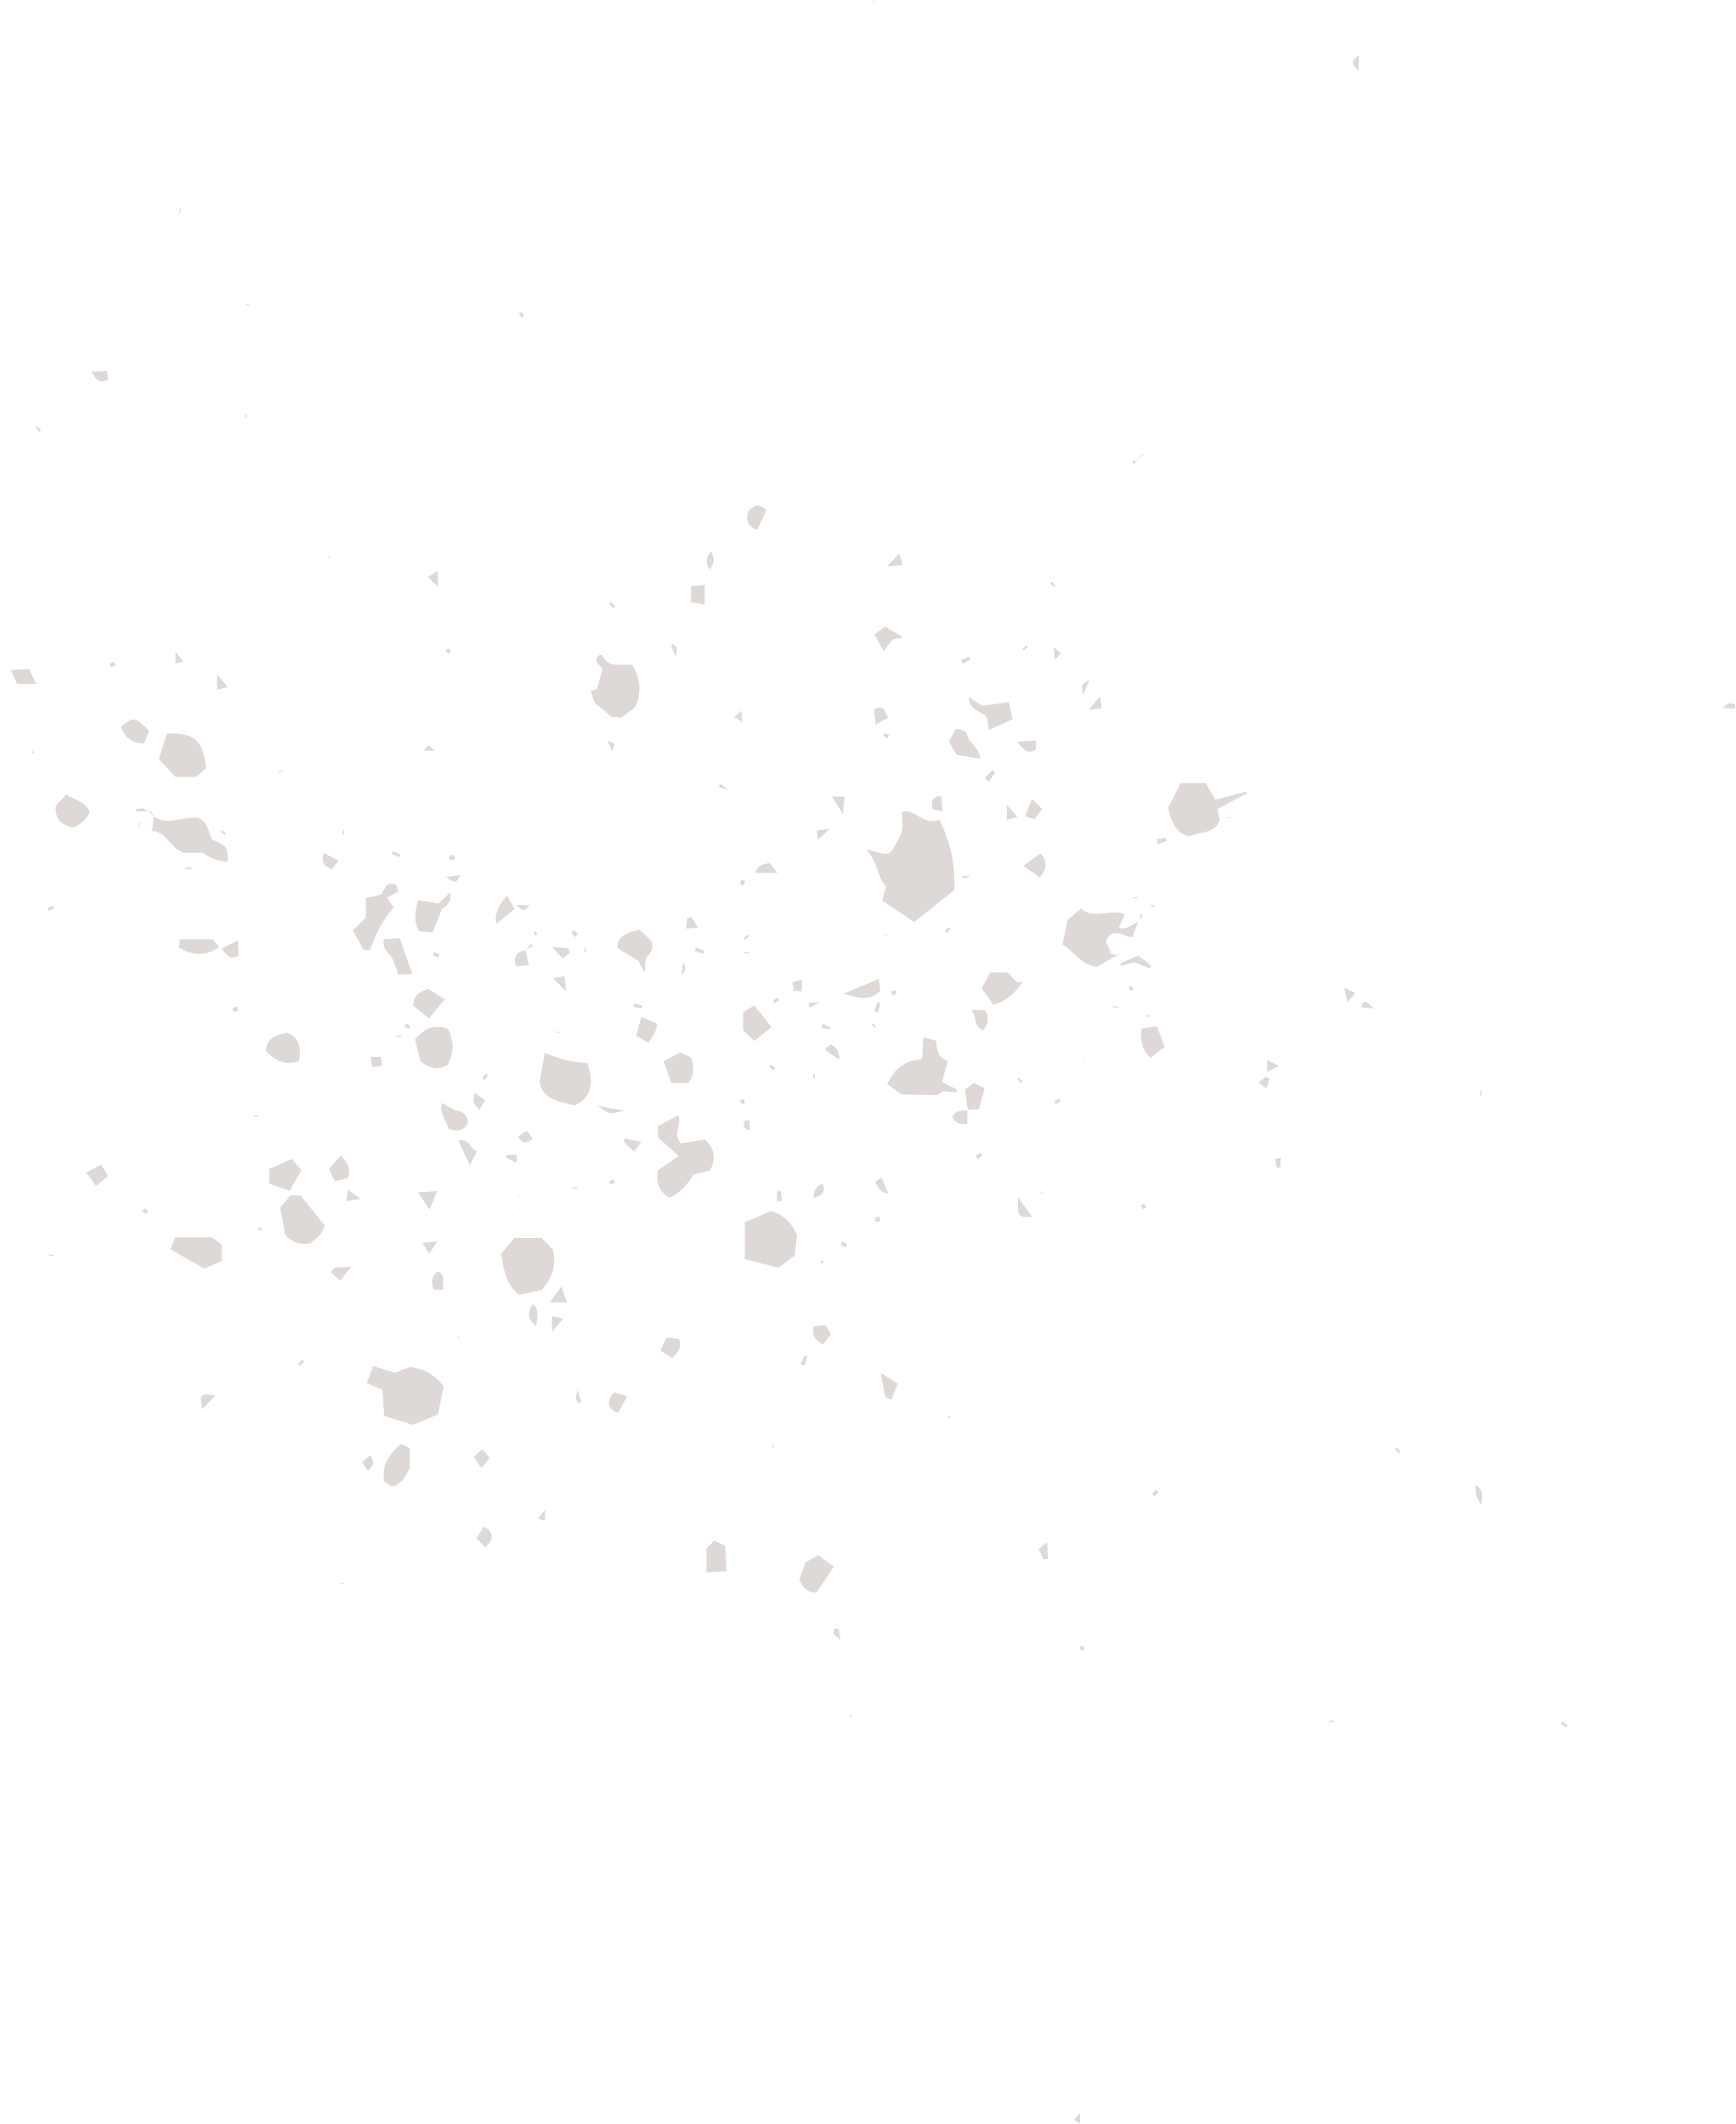
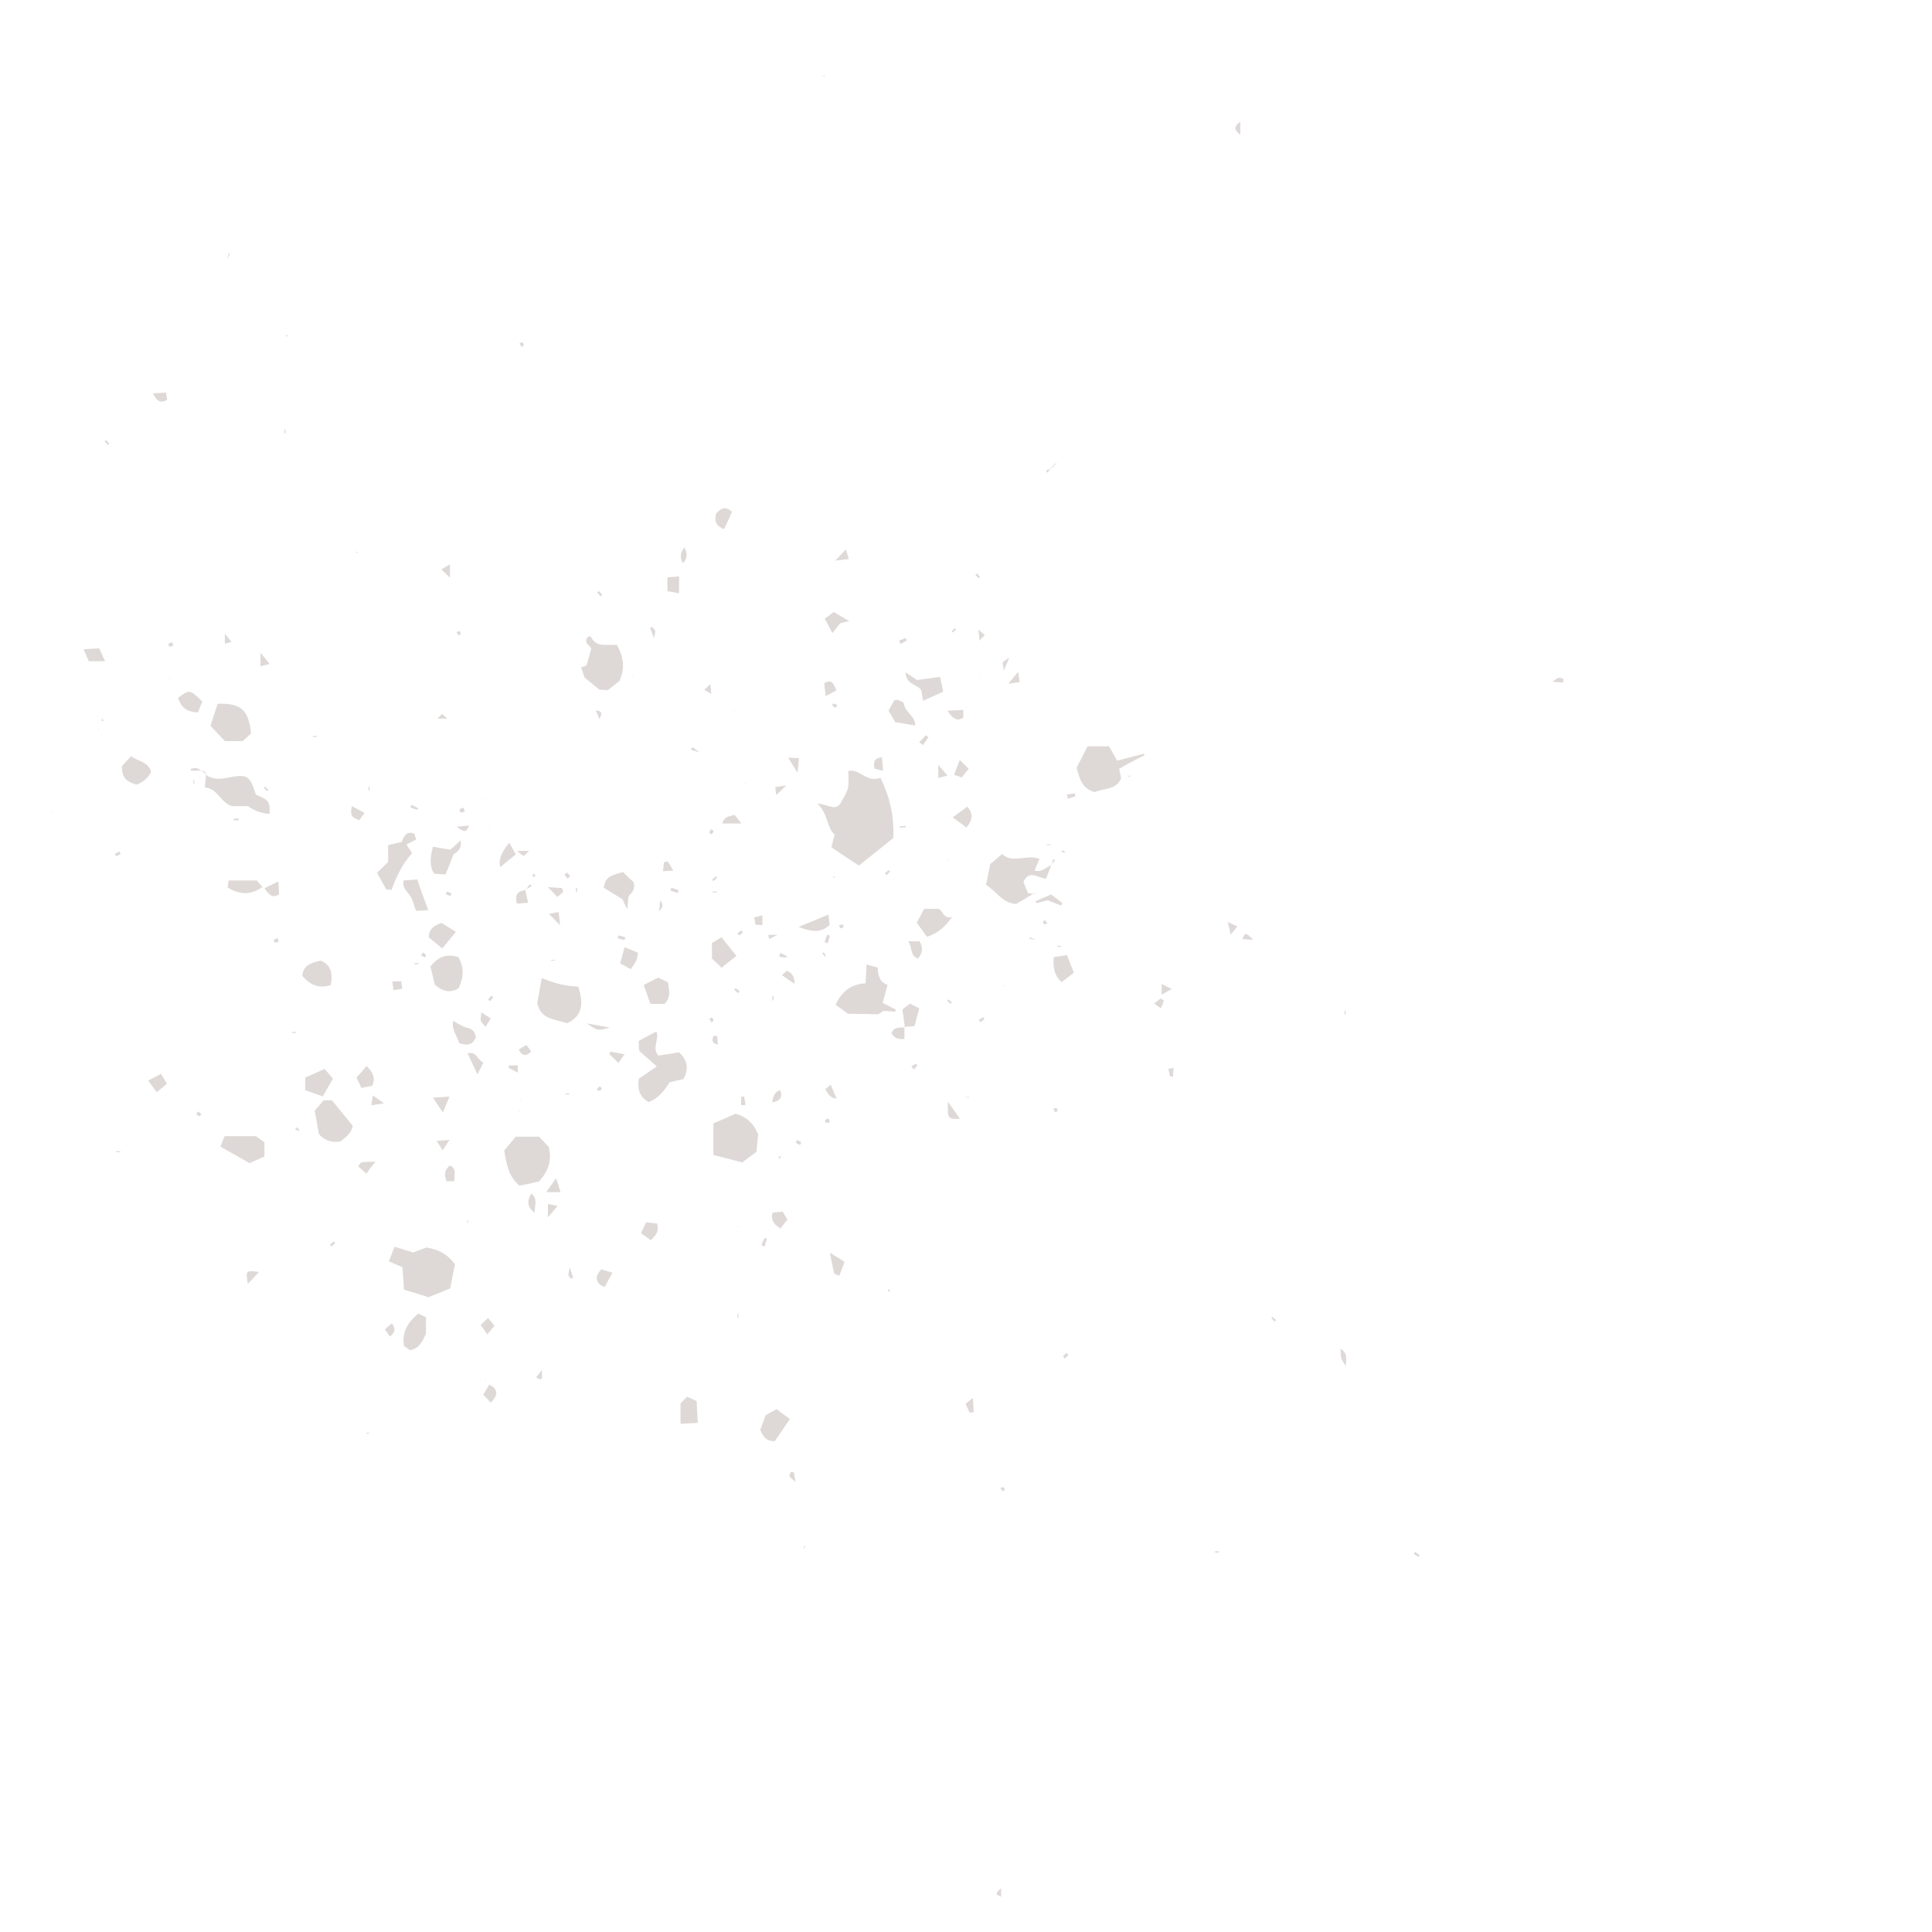
- <svg xmlns="http://www.w3.org/2000/svg" version="1.1" id="Layer_1" x="0px" y="0px" viewBox="0 0 602 737" style="enable-background:new 0 0 602 737;" xml:space="preserve">
+ <svg xmlns="http://www.w3.org/2000/svg" version="1.1" id="Layer_1" x="0px" y="0px" viewBox="-30 -30 781 781" style="enable-background:new 0 0 602 737;" xml:space="preserve">
  <style type="text/css">
	.st0{opacity:0.2;fill:#584136;enable-background:new    ;}
</style>
  <path class="st0" d="M306.1,312.5c0.4-1.5,0.8-3.3,1.3-5.1c-3.4-3.1-2.5-8.3-7-12.6c4.5,0.4,7.6,3.4,9.6-0.5c1-1.9,2.3-3.7,2.8-5.8  c0.5-2,0.1-4.2,0.1-6.8c4.4-1.3,7.6,5,13,2.7c3.8,7.7,5.6,15.4,5.2,24.4c-4.6,3.7-9.4,7.5-13.9,11.1  C313.6,317.6,310.1,315.2,306.1,312.5L306.1,312.5z M132.7,482.3c-1.8-0.8-3.4-1.5-5.5-2.4c0.8-2,1.4-3.6,2.3-5.9  c2.4,0.7,4.5,1.4,7.5,2.3c1.3-0.5,3.4-1.3,5.4-2c4.5,0.7,8.2,2.4,11.5,6.7c-0.5,2.7-1.2,5.8-1.9,9.8c-2.8,1.2-5.7,2.4-8.8,3.6  c-3.2-1-6.5-2.1-9.9-3.1C133.1,488.1,132.9,485.2,132.7,482.3L132.7,482.3z M388.1,331.1c-2.3,1.4-4.6,2.7-7.3,4.3  c-5.5-0.2-8.2-5.3-12.2-7.7c0.7-3.3,1.2-5.9,1.7-8.4c1.6-1.3,3.2-2.7,4.8-4.1c4,4.1,10.1,0,15.1,2c-0.6,1.5-1.3,3-2,4.7  c3,0.9,4.8-1.4,7-2.3l-0.2-0.1c-0.7,1.9-1.4,3.8-2.1,5.7c-3.4-0.2-6.7-3.9-9.2,1.3c0.6,1.4,1.3,3.1,1.9,4.6c1.1,0.1,1.8,0.2,2.4,0.2  L388.1,331.1L388.1,331.1z M236.2,396.7c2.6-0.4,5.5-0.8,8.3-1.3c3.5,3.2,4,6.6,1.8,10.8c-1.7,0.4-3.5,0.8-5.6,1.3  c-2.1,3.2-4.4,6.5-8.5,8c-3.6-2-4.6-5.1-4-9.4c2.2-1.5,4.5-3.1,7.3-5c-2.5-2.2-4.7-4.2-7.1-6.3c-0.1-1.4-0.2-2.8-0.2-4  c2.4-1.3,4.5-2.5,7.1-3.8C236.8,390.1,233.2,393.6,236.2,396.7L236.2,396.7z M187.9,429.5c1.4,1.4,2.8,3,3.9,4.1  c1.4,5.5-0.1,9.7-3.9,14c-2.1,0.5-5.2,1.2-7.9,1.7c-4.7-4-5.2-9-6.2-14.2c1.6-1.9,3.1-3.7,4.7-5.6H187.9L187.9,429.5z M270.1,439.9  c-4-1-8-2.1-11.7-3v-12.8c3.3-1.4,6.4-2.7,9-3.9c4.7,1.4,7.2,4,9.1,8.3c-0.2,1.5-0.4,4-0.7,7.1C274.5,436.5,272.5,438.1,270.1,439.9  L270.1,439.9z M423.2,284.7c-2.2,4.9-7.1,3.8-10.5,5.5c-5.2-1.2-6.2-5.2-7.5-9.8c1.4-2.7,2.9-5.6,4.4-8.7h8.7  c1.1,1.9,2.2,3.7,3.3,5.8c3.7-1,7.3-1.9,10.8-2.8c0.1,0.2,0.2,0.4,0.3,0.6c-1.6,0.8-3.3,1.6-4.9,2.5c-1.7,0.9-3.3,1.8-5.4,3  C422.7,282.1,423,283.4,423.2,284.7L423.2,284.7z M312.8,379.8c-0.9-0.7-3-2.2-5-3.6c2.4-5.4,6.3-8.4,12.1-8.7  c0.2-2.8,0.3-5.2,0.4-7.6c1.6,0.4,2.8,0.8,4.5,1.2c0.1,3,0.7,6,4,7c-0.6,2.4-1.3,4.8-2,7.3c2.2,1.1,3.7,1.9,5.3,2.7  c-0.1,0.3-0.2,0.6-0.2,0.9c-1.4-0.1-2.8-0.3-4.7-0.4c-0.7,0.5-1.9,1.3-2.2,1.4L312.8,379.8L312.8,379.8z M206.3,243.9  c-0.4-1.3-0.9-2.7-1.4-4.1c0.4-0.1,1.3-0.5,2.2-0.8c0.6-2,1.2-4,1.9-6.7c-0.1-1.3-3.6-2.3-1.3-4.9c0.4,0,1-0.2,1.1-0.1  c1.2,2.5,3.2,3.5,5.7,3.4c1.6,0,3.3,0,4.9,0c2.6,4.7,3.4,9.2,1,14.6c-1.3,1-2.9,2.3-4.7,3.7c-1.3-0.1-2.7-0.2-3.4-0.2  C210,246.9,208.1,245.3,206.3,243.9L206.3,243.9z M199.3,383.6c-5.2-1.6-10.9-1.6-12.1-8.2c0.6-3.4,1.2-6.5,1.8-10  c2.9,1,5.2,2,7.6,2.5c2.5,0.6,5,0.7,7.2,1C205.7,375.2,206,380.4,199.3,383.6L199.3,383.6z M53.2,283.2c2.7,2,5.7,1.8,8.7,1.2  c8-1.6,9.1-1,11.5,6.8c5.5,2.4,5.7,2.7,5.6,7.8c-2.9-0.1-5.9-1.1-8.8-3.1h-6.4c-4.8-1.5-6-7.5-11-7.5c0.2-1.8,0.3-3.6,0.5-5.4  L53.2,283.2z M58,254.5c9.4-0.3,12.5,2.4,13.5,12c-0.9,0.8-2.3,2.1-3.4,3.1h-7.2c-1.8-2-3.8-4-5.8-6.2C56,260.4,57,257.5,58,254.5z   M100.8,414.8h3.4c2.9,3.6,5.6,6.9,8.4,10.3c-0.5,3.1-2.9,4.6-4.9,6.3c-4.1,0.8-7.1-0.9-8.8-3c-0.6-3.6-1.1-6.2-1.7-9.4  C98,418.1,99.3,416.6,100.8,414.8L100.8,414.8z M126.1,329.5c-1.2-2.2-2.4-4.3-3.7-6.7c1.8-1.7,3.1-3,4.5-4.4v-6.8  c2.1-0.5,3.7-0.8,5.4-1.2c1-1.9,1.5-4.7,5.2-3.4c0.2,0.6,0.4,1.4,0.7,2.4c-1.4,0.7-2.5,1.3-3.9,2c0.7,1.1,1.4,2.1,2.3,3.5  c-3.8,4.1-6.3,9.3-8.3,14.8C127.6,329.7,126.9,329.6,126.1,329.5L126.1,329.5z M155.3,356.9c2.5,4.3,2.1,8.5,0,12.7  c-3.2,1.8-6.1,1.4-9.5-1.5c-0.5-2-1.2-4.9-1.8-7.4C147.3,356.5,150.8,355.5,155.3,356.9L155.3,356.9z M73.5,429.3  c0.9,0.7,2,1.5,3.4,2.5v5.7c-2.3,1-4.4,2-6,2.7c-4.1-2.3-7.7-4.4-11.8-6.7c0.5-1.3,1.1-2.7,1.7-4.2H73.5z M344.7,348.7  c-1.3-1.8-2.5-3.5-4.1-5.7c0.8-1.5,1.9-3.5,3-5.6h5.6c1.8,0.2,2.3,4.6,5.7,3.2C352.1,344.8,348.7,347.5,344.7,348.7z M135.7,515.8  c-0.6-0.4-1.4-1-2.4-1.7c-0.9-5.6,1.5-9.5,5.8-13.1c1,0.5,2,0.9,3.1,1.5v6.7C140.8,512,139.6,515.2,135.7,515.8z M19.3,279.7  c1.1-1.2,2.3-2.5,3.7-4c2.9,2.1,6.9,2.2,8.1,6.3c-1.1,2.3-3.1,4.1-5.8,5.2C22.2,286.3,19.1,285.2,19.3,279.7z M221.6,333.5  c-2.5-1.6-5.1-3.1-7.5-4.6c0.4-5.1,4.3-5.2,7.7-6.4c1.5,1.4,2.9,2.8,4.4,4.2c0.4,2.1,0,3.6-1.7,5.1c-0.8,0.8-0.5,2.9-0.9,5.8  C222.5,335.5,222,334.5,221.6,333.5z M103.7,368.2c-5.2,1.7-8.6-0.4-11.5-3.7c0.4-4.7,4.1-5.3,7.4-6.2  C103.8,360,104.6,363.4,103.7,368.2z M289.3,543.6c-2.4,3.6-4.3,6.5-6.1,9c-3.6,0-4.7-2-5.9-4.5c0.7-1.9,1.4-3.9,2.2-6  c1.4-0.8,2.8-1.5,4.5-2.5C285.5,540.9,286.9,541.9,289.3,543.6L289.3,543.6z M145,312.3c2.5,0.4,4.5,0.8,7.1,1.2  c1.1-1,2.5-2.3,4.1-3.8c0.6,3.4-1.3,4.7-2.9,5.7c-1.1,2.9-2.1,5.5-3.2,8.1c-1.9-0.1-3.3-0.2-4.6-0.3  C143.5,319.9,143.9,316.7,145,312.3L145,312.3z M232.9,375.7c-1-2.8-1.8-5-2.7-7.5c1.8-0.9,3.8-2,5.9-3c1.4,0.7,2.7,1.3,3.9,1.9  c0.4,3,1.5,5.8-1.4,8.7h-5.7V375.7z M336.1,241.8c2.2,1.5,3.5,2.3,4.6,3.1c3.1-0.4,6-0.8,9.3-1.3c0.5,2.4,0.9,4.1,1.3,6  c-2.9,1.3-5.4,2.5-8.2,3.7c-0.2-1.5-0.4-2.8-0.6-4C341.2,246.4,336.3,247.2,336.1,241.8L336.1,241.8z M101.2,402.1  c1.4,1.6,2.2,2.5,3.4,3.9c-1.3,2.3-2.7,4.7-4.1,7.2c-2.8-1-5-1.7-7.1-2.5v-5.1C95.9,404.5,98.4,403.4,101.2,402.1L101.2,402.1z   M261.7,361.2c-1.4-1.3-2.5-2.4-3.9-3.7v-6.3c1.2-0.7,2.3-1.4,3.9-2.3c1.9,2.4,3.8,4.7,6,7.5C265.3,358.3,263.4,359.8,261.7,361.2  L261.7,361.2z M143.1,337.9c-2.4,0.2-3.6,0.2-4.9,0.3c-0.9-2.2-1.3-4.6-2.6-6.4c-1.3-1.7-3.1-3-2.4-5.9c1.6-0.1,3.4-0.2,5.5-0.4  C140,329.6,141.4,333.2,143.1,337.9z M396,356.9c1.8-0.3,3.4-0.5,5.3-0.8c0.9,2.3,1.8,4.5,2.8,7.1c-1.7,1.3-3.4,2.6-4.9,3.8  C396.5,364.8,395.5,361.4,396,356.9z M340,263.3c-2.7-0.5-5.2-0.9-8.1-1.4c-0.8-1.3-1.7-2.9-2.7-4.6c0.8-1.5,1.6-2.9,2.3-4.2  c0.8-0.1,1.3-0.3,1.6-0.1c0.8,0.4,2.3,0.9,2.3,1.5C335.8,257.9,340,259.3,340,263.3z M148.8,353.4c-2.3-1.9-3.9-3.2-5.5-4.5  c0.2-3.6,2.3-4.8,5.2-5.8c1.6,1,3.4,2.1,5.8,3.6C152.5,348.9,150.9,350.8,148.8,353.4L148.8,353.4z M76.1,328.6  c-5.4,3.7-9.7,2.7-14.1,0.2c0.2-1.2,0.3-1.8,0.4-2.9h11.4C74.2,326.4,75,327.3,76.1,328.6L76.1,328.6z M252.1,545.2  c-2.6,0.1-4.5,0.2-7,0.4v-8.3c0.6-0.6,1.6-1.6,2.7-2.7c1.4,0.7,2.4,1.1,3.8,1.8C251.7,539,251.9,541.8,252.1,545.2L252.1,545.2z   M42,252.1c4.6-3.5,4.8-3.4,9.8,1.5c-0.6,1.3-1.2,2.9-1.8,4.4C45.8,257.8,43.3,256.3,42,252.1z M162.4,389.3  c-1.5,3.5-3.8,3.3-6.8,2.4c-0.7-2.9-3.2-5.4-2.4-9c2,1,3.6,2.3,5.4,2.7C160.8,385.8,161.9,386.8,162.4,389.3L162.4,389.3z   M305.4,343.9c-3.9,3.6-7.6,2.6-12.6,0.8c4.5-1.8,8-3.3,12.1-5C305.1,341.7,305.3,342.9,305.4,343.9z M335.8,385.3  c-0.3-2.3-0.6-4.5-1-7.2c0.9-0.7,2-1.6,3.1-2.4c1.1,0.6,2.1,1.1,3.7,1.9c-0.7,2.5-1.3,4.9-1.9,7.2c-1.7,0.1-2.9,0.2-4,0.3  L335.8,385.3L335.8,385.3z M118.2,400.9c2.5,2.6,3.7,4.7,2.3,8c-1.2,0.2-2.7,0.6-4.4,0.9c-0.7-1.5-1.3-2.7-2-4.2  C115.5,404.1,116.6,402.8,118.2,400.9z M228,355.2c-0.5,2-0.5,2.7-0.9,3.3c-0.5,1-1.2,2-2.1,3.3c-1.4-0.8-2.6-1.4-4.3-2.4  c0.5-1.9,1.1-3.8,1.8-6.5C224.7,353.8,226.2,354.4,228,355.2L228,355.2z M360.7,304.5c-1.6-1.2-3.3-2.4-5.6-4.1  c2.4-1.7,4.2-3,5.9-4.3C363.4,298.7,363.3,301.4,360.7,304.5z M178.5,315.4c-2.7,2.2-4.5,3.6-6.2,5.1c-0.9-2.6,0.2-5.9,3.6-9.8  C176.8,312.3,177.6,313.7,178.5,315.4L178.5,315.4z M12.5,237.3H5.9c-0.6-1.3-1.2-2.8-2.1-4.8c2.3-0.2,4.1-0.3,6.3-0.4  C10.8,233.6,11.4,235,12.5,237.3L12.5,237.3z M307,217.4c2.5,1.5,4.5,2.6,6.3,3.7c-1,0.2-2.4,0.5-3.6,0.8c-0.9,1.2-1.8,2.3-3.2,4  c-1.1-2.2-2.1-3.9-3.1-5.8C304.7,219.2,305.8,218.4,307,217.4L307,217.4z M231.2,464.1c1.9,0.2,3.2,0.4,4.4,0.5  c1,3.2-0.5,4.8-2.5,6.7c-1.4-1-2.6-1.8-4-2.8C229.8,467,230.4,465.8,231.2,464.1z M262.7,183.9c-3.9-1.6-3.8-3.8-3.2-6.3  c1.7-1.8,3.4-3.4,6.4-0.7C265,179.1,263.9,181.4,262.7,183.9z M244.5,203v6.8c-1.7-0.3-3.1-0.6-4.7-0.8v-5.6  C241,203.3,242.3,203.2,244.5,203L244.5,203z M213.1,483.1c1.3,0.4,2.6,0.8,4.5,1.4c-1.2,2.2-2.2,3.9-3.2,5.8  c-1.1-0.6-1.8-0.8-2.2-1.3C210.7,487.2,210.9,485.4,213.1,483.1L213.1,483.1z M29.9,406.8c2.3-1.2,3.6-1.9,5.2-2.7  c0.9,1.5,1.6,2.6,2.4,4c-1.4,1.2-2.6,2.2-4.2,3.4C32.2,410,31.4,408.8,29.9,406.8z M311.4,480.1c-0.9,2.5-1.5,4-2.1,5.6  c-0.9-0.4-2-0.6-2.1-1c-0.6-2.2-0.9-4.4-1.7-8.3C308.3,478.1,309.7,479,311.4,480.1L311.4,480.1z M282.3,460.2  c1.3-0.1,2.6-0.3,4.1-0.4c0.6,1,1.2,2,1.9,3.2c-0.9,1.1-1.7,2.2-2.8,3.6C283.3,465.1,281.4,463.8,282.3,460.2L282.3,460.2z   M337.1,350.5h4.6c1.6,2.6,1.2,4.8-0.6,7C337.6,356.2,339,353,337.1,350.5z M165.3,533.8c1-1.6,1.7-2.7,2.5-4.1  c0.8,0.6,1.5,0.8,1.9,1.3c1.8,2.2,0.7,3.9-1.3,6C167.4,535.9,166.4,534.9,165.3,533.8L165.3,533.8z M76.9,329.1c2-1,3.5-1.7,5.6-2.8  c0.2,2.3,0.2,3.7,0.3,5.2C80.5,333.1,79,332.2,76.9,329.1L76.9,329.1z M186.1,460.2c-2.9-2.1-3.3-4.6-1.3-7.7  C187.4,454.5,186.2,456.9,186.1,460.2z M335.6,385.1v4.9c-2.6,0.3-4.3-0.5-5.2-2.4c1.1-2.7,3.4-2.1,5.4-2.3L335.6,385.1L335.6,385.1  z M163,404.3c-1.5-3.2-2.7-5.8-4-8.5c3.7-1,4,2.8,6.4,3.7C164.6,401.2,164,402.4,163,404.3z M182.3,329.7c0.4,1.6,0.7,3.2,1.2,5.2  c-1.7,0.2-3.1,0.3-4.6,0.4c-0.9-3.9,0.6-5.2,3.7-5.5L182.3,329.7z M394.9,331.6c1.6,1.2,3.1,2.3,4.5,3.4c-0.2,0.3-0.3,0.7-0.4,1.1  c-1.7-0.7-3.4-1.3-5.5-2.2c-1.3,0.3-2.9,0.8-4.6,1.2c-0.1-0.3-0.2-0.6-0.2-0.8C390.5,333.5,392.4,332.6,394.9,331.6z M153.7,447.5  h-3.2c-0.9-2.4-1-4.5,1.4-6.4C154.8,442.5,153.5,445,153.7,447.5L153.7,447.5z M151.7,413.3c-1,2.4-1.6,3.9-2.7,6.4  c-1.6-2.4-2.5-3.7-4-6C147.5,413.6,149.1,413.5,151.7,413.3z M303.8,251.4c-0.3-2.3-0.4-3.8-0.6-5.2c3.4-2,3.8,0.6,4.9,2.9  C306.9,249.7,305.7,250.4,303.8,251.4z M74.7,484.2c-1.6,1.7-2.9,3.1-4.5,4.8C69.2,483.7,69.4,483.4,74.7,484.2z M262,302.9  c0.7-2.9,2.9-2.9,5-3.5c0.6,0.8,1.3,1.7,2.7,3.5H262z M112.3,295.9c1.9,1,3.3,1.8,5.1,2.7c-1,1.3-1.5,2.1-2.2,3  C113.3,300.6,111,300.4,112.3,295.9z M118.1,444.4c-1.6-1.4-2.4-2.1-3.3-2.9c0.5-0.6,0.9-1.5,1.4-1.6c1.5-0.3,3-0.2,5.6-0.3  C120.2,441.5,119.4,442.6,118.1,444.4z M353.2,415.4c2.1,3,3.4,4.8,4.9,6.9C353.1,422.4,353,422.3,353.2,415.4z M358,277.2  c1.9,1.9,2.6,2.6,3.6,3.6c-1.4,1.7-2.1,2.5-2.8,3.5c-0.9-0.3-1.7-0.6-3.1-1.1C356.3,281.6,356.8,280.2,358,277.2L358,277.2z   M359.4,257v3.1c-2.9,1.9-4.5-0.2-6.5-2.8C355.2,257.2,357,257.1,359.4,257z M31.8,129c2.1-0.1,3.5-0.2,5.3-0.3  c0.2,1.2,0.4,2,0.5,2.9C34.7,133.3,33.4,132,31.8,129z M323.5,280.7c-0.5-2.6-0.2-4.2,3-4.6c0.2,1.6,0.3,3.2,0.5,5.5  C325.2,281.2,324.3,280.9,323.5,280.7z M167.3,502.8c0.9,1.1,1.7,2,2.6,3.1c-1.1,1.3-1.8,2.2-2.9,3.5c-0.9-1.3-1.7-2.4-2.7-3.8  C165.1,504.9,165.8,504.2,167.3,502.8L167.3,502.8z M190.8,451.9c1.4-2,2.5-3.4,4-5.6c0.7,2.2,1.2,3.6,1.8,5.6H190.8z M222.5,396.2  c-1.2,1.6-1.7,2.3-2.5,3.5c-1.3-1.3-2.5-2.5-3.7-3.6c0.2-0.3,0.4-0.7,0.5-1C218.4,395.4,219.9,395.7,222.5,396.2L222.5,396.2z   M246.7,191.3c1.2,2.4,1.3,4.4-0.6,6.3C244.7,195.6,244.9,193.4,246.7,191.3z M282.2,415.7c0.2-2.8,1.3-4.5,3.2-5  C286.4,413.4,285.6,414.9,282.2,415.7z M207.3,383.7c2.7,0.5,5.5,1,9.3,1.7C211.4,386.7,211.4,386.7,207.3,383.7z M293,276.5  c-0.2,1.8-0.3,3.1-0.6,5.9c-1.6-2.6-2.5-4-3.8-6.1C290.5,276.4,291.7,276.4,293,276.5z M362,541.1c-0.5-1.2-1.1-2.3-1.7-3.6  c0.8-0.7,1.5-1.2,3-2.4c0.1,2.5,0.2,4.1,0.3,5.8C363,540.9,362.5,541,362,541.1z M125.6,507.4c1.1-1,1.9-1.7,2.8-2.4  c2,2.5,0.9,3.9-0.8,5.3C127,509.4,126.4,508.5,125.6,507.4L125.6,507.4z M278.2,344c-1.1-0.1-1.8-0.2-2.8-0.2  c-0.2-0.8-0.3-1.7-0.5-2.9c1.1-0.3,1.9-0.5,3.3-0.9V344z M168.4,381.7c-0.8,1.3-1.4,2.2-2.1,3.4c-0.8-1-1.7-1.7-1.9-2.5  c-0.3-0.8,0.1-1.7,0.2-3.4C166,380.2,167,380.8,168.4,381.7L168.4,381.7z M303.6,410.3c0.7-0.6,1.2-1,2.2-1.8  c0.8,1.9,1.5,3.5,2.4,5.6C305.6,413.9,304.7,412.1,303.6,410.3z M286.1,364.2c1.1-1,1.4-1.3,2-1.8c1.8,0.8,3.1,2.1,3.1,5.3  C289.2,366.4,287.8,365.4,286.1,364.2L286.1,364.2z M197.7,330.5c-0.6,0.6-1.3,1.2-2.4,2.1c-1-1.1-1.9-2-3.8-4  c2.9,0.2,4.3,0.3,5.7,0.4C197.4,329.6,197.5,330.1,197.7,330.5L197.7,330.5z M128.6,366.7h3.6c0.1,0.9,0.2,1.8,0.4,3  c-1.2,0.2-2.2,0.4-3.5,0.6C128.9,369.1,128.8,368.3,128.6,366.7z M120.1,416.8c0.2-1.6,0.4-2.5,0.6-4c1.4,1,2.4,1.7,4.5,3.2  C122.7,416.4,121.6,416.6,120.1,416.8z M79,238.4c-1.5,0.4-2.4,0.6-3.7,0.9v-5.4C77.1,236,77.9,237,79,238.4L79,238.4z M184.7,395.1  c-2.3,2.2-3.7,1.6-5-0.8c0.9-0.6,1.9-1.2,3.1-1.9C183.6,393.5,184.2,394.3,184.7,395.1z M381.6,241.6c0.3,1.9,0.4,2.8,0.6,4.1  c-1.2,0.2-2.2,0.3-4.6,0.7C379.3,244.3,380.2,243.3,381.6,241.6L381.6,241.6z M349.3,279.2c1.7,2,2.5,2.9,3.7,4.3  c-1.5,0.4-2.4,0.6-3.7,1V279.2z M191.5,456.7c1.4,0.3,2.2,0.4,3.9,0.8c-1.3,1.6-2.2,2.5-3.9,4.6V456.7z M196.4,344  c-2.1-2.1-3-3.1-4.5-4.6c1.7-0.3,2.6-0.5,3.9-0.7C196,340,196.1,341.2,196.4,344z M312,192.1c0.5,1.7,0.7,2.5,1.1,3.9  c-1.6,0.2-2.7,0.3-5.4,0.6C309.7,194.5,310.6,193.5,312,192.1L312,192.1z M239.9,318.2c0.6,1,1.3,2.1,2.3,3.7  c-1.7,0.1-2.7,0.2-4.2,0.3c0.2-1.6,0.3-2.6,0.4-3.6C238.9,318.4,239.4,318.3,239.9,318.2L239.9,318.2z M443.7,369.8  c-1.9,1-2.7,1.5-4.1,2.3v-4.3C440.9,368.4,441.8,368.9,443.7,369.8L443.7,369.8z M151.9,198.1v5.4c-1.6-1.5-2.4-2.2-3.5-3.3  C149.7,199.4,150.6,198.9,151.9,198.1z M179.3,400.6v3c-1.5-0.8-2.6-1.4-3.8-2c0.1-0.3,0.2-0.6,0.3-0.9h3.5V400.6z M148.9,435  c-0.9-1.4-1.4-2.3-2.4-3.8c1.9-0.2,3.1-0.2,5.2-0.4C150.6,432.6,149.9,433.5,148.9,435L148.9,435z M511.9,515.2c3,1.9,2.3,4.1,2.1,7  c-0.9-1.5-1.6-2.3-1.8-3.2C511.9,518,512,516.9,511.9,515.2L511.9,515.2z M341.6,270l2.7-2.8c0.3,0.3,0.7,0.6,1,0.8  c-0.7,1.1-1.5,2.2-2.2,3.2C342.6,270.9,342.1,270.4,341.6,270L341.6,270z M467.5,347.8c-0.5-2.2-0.7-3.2-1.2-5.1  c1.7,0.8,2.6,1.2,3.9,1.8C469.4,345.5,468.9,346.2,467.5,347.8L467.5,347.8z M444.4,401.6c-0.1,1.3-0.2,2.4-0.2,3.5  c-0.4,0.1-0.8,0.1-1.2,0.1c-0.2-1-0.5-2.1-0.7-3.1C443.2,402,443.6,401.9,444.4,401.6z M601.9,245.9c-1-0.1-2.1-0.1-4.4-0.3  c1.7-1.1,2.1-1.6,2.7-1.6c0.6-0.1,1.2,0.3,1.8,0.4C602,245,601.9,245.4,601.9,245.9z M269.6,416.8v-3.4c0.4-0.1,0.8-0.1,1.2-0.2  c0.2,1.1,0.4,2.3,0.6,3.4C270.8,416.7,270.2,416.8,269.6,416.8L269.6,416.8z M471.4,24.4c-2.8-1.9-2.6-3.4,0-5.2V24.4z M440.5,374.5  c-0.3,0.9-0.7,1.8-1.2,3.1c-1.1-0.7-1.7-1.2-2.7-1.9c1-0.8,1.8-1.5,2.6-2.1C439.6,373.9,440,374.2,440.5,374.5L440.5,374.5z   M154.7,304.2c2.3-0.2,3.3-0.3,4.9-0.5C158.6,306.5,157.5,306.6,154.7,304.2z M287.9,287.5c-1.8,1.7-2.7,2.6-4.1,3.9  c-0.2-1.2-0.3-2-0.4-3.2C284.6,288,285.7,287.8,287.9,287.5z M259.9,388.7c0.1,1.1,0.2,2.1,0.3,3.6c-3.1-0.8-2-2.3-1.9-3.5  C258.8,388.8,259.4,388.7,259.9,388.7L259.9,388.7z M401.3,291.2c1.1-0.2,2.1-0.3,3.1-0.5c0.1,0.4,0.2,0.8,0.3,1.2  c-1,0.3-2.1,0.7-3.1,1C401.6,292.4,401.5,291.8,401.3,291.2L401.3,291.2z M186.7,526.8c0.7-0.8,1.3-1.6,2.4-3v3.4  c-0.4,0.2-0.6,0.3-0.8,0.4C187.9,527.5,187.5,527.3,186.7,526.8L186.7,526.8z M243.9,331c-1-0.3-1.9-0.7-2.9-1  c0.1-0.4,0.3-0.8,0.4-1.2c1,0.4,1.9,0.7,2.9,1.1C244.2,330.3,244,330.6,243.9,331z M290.9,565.1c0.2,0.9,0.3,1.9,0.7,4  c-1.4-1.3-2.1-1.7-2.4-2.3c-0.2-0.4,0.3-1.1,0.4-1.7C290,565.1,290.5,565.1,290.9,565.1z M236.4,338.4c0.2-1.7,0.4-2.9,0.5-4.4  C238.2,335.4,238,336.9,236.4,338.4z M280,470.7c-0.3,1.1-0.6,2.1-0.9,3.2c-0.4-0.2-0.9-0.3-1.3-0.5c0.4-1,0.8-2,1.3-3  C279.4,470.5,279.7,470.6,280,470.7L280,470.7z M476.7,349.9c-2.3-0.1-3.4-0.2-4.5-0.3C473.6,345.9,474.4,348.1,476.7,349.9z   M305.5,348.3c-0.3,1-0.6,2-0.9,3c-0.4-0.2-0.8-0.3-1.3-0.5c0.4-1,0.7-2,1.1-3C304.8,348,305.2,348.1,305.5,348.3z M222.4,350  c-0.9-0.2-1.8-0.5-2.7-0.7c0.1-0.4,0.2-0.8,0.3-1.2c0.9,0.3,1.9,0.5,2.8,0.8L222.4,350L222.4,350z M200.3,482.3  c0.7,2.2,1,3.2,1.4,4.2c-0.3,0.1-0.6,0.3-0.9,0.4c-0.4-0.4-0.9-0.9-1-1.4C199.7,484.9,200,484.2,200.3,482.3z M212.3,260.7  c-0.4-1-0.8-2.1-1.4-3.5C214.3,257.5,212.8,259.2,212.3,260.7z M333.4,229c0.9-0.4,1.8-0.7,2.7-1.1c0.2,0.3,0.3,0.7,0.5,1  c-0.8,0.5-1.7,0.9-2.5,1.4C333.9,229.9,333.6,229.4,333.4,229L333.4,229z M60.9,226.2c1.1,1.3,1.7,2.1,2.7,3.3  c-1.2,0.3-1.8,0.4-2.7,0.7V226.2z M365.7,382.3c0.6-0.4,1.2-0.8,1.7-1.1l0.6,0.8c-0.6,0.4-1.1,0.8-1.7,1.2  C366,382.9,365.8,382.6,365.7,382.3L365.7,382.3z M309.8,345.3c-0.2-0.3-0.5-0.7-0.7-1.1c0.5-0.2,1-0.4,1.5-0.7  c0.1,0.4,0.5,0.9,0.4,1.2C310.8,345.1,310.2,345.1,309.8,345.3z M258.5,382.5c-0.3,0.3-0.6,0.5-0.9,0.8c-0.3-0.5-0.6-1-0.9-1.5  c0.4-0.1,0.9-0.5,1.2-0.4C258.2,381.6,258.3,382.2,258.5,382.5z M51.9,281.5h-4.7c0-0.2-0.1-0.5-0.1-0.7c0.8-0.1,1.7-0.4,2.4-0.3  c0.7,0.2,1.4,0.8,2.1,1.2L51.9,281.5L51.9,281.5z M305.5,423.6c-0.6,0.1-1.1,0.4-1.6,0.3c-0.2,0-0.5-1-0.4-1.1  c0.4-0.3,0.9-0.5,1.5-0.7C305.1,422.6,305.3,423,305.5,423.6L305.5,423.6z M270.3,347c-0.5,0.4-1,0.8-1.5,1.1  c-0.1,0-0.4-0.6-0.7-0.8c0.5-0.4,1.1-0.8,1.6-1.2C269.9,346.5,270.1,346.8,270.3,347L270.3,347z M280.6,347.9h3.7  c-1.4,0.7-2.4,1.2-3.4,1.7C280.8,348.9,280.7,348.5,280.6,347.9L280.6,347.9z M257.3,305.2c0.6,0.3,1,0.5,1.3,0.7  c-0.3,0.5-0.5,1-0.9,1.3c-0.1,0.1-1-0.4-1-0.5C256.8,306.2,257.1,305.7,257.3,305.2z M82.7,350.7c-0.6,0.1-1.1,0.4-1.6,0.3  c-0.2,0-0.5-1-0.4-1.1c0.4-0.3,1-0.5,1.5-0.7C82.3,349.7,82.5,350.1,82.7,350.7L82.7,350.7z M368.1,226.7c-0.7,0.7-1.1,1.2-2.1,2.3  c-0.2-1.6-0.3-2.5-0.5-4.5C366.8,225.6,367.4,226.1,368.1,226.7z M292.2,430.8c0.6,0.3,1.2,0.6,1.7,1c0.1,0-0.4,0.7-0.5,1.1  c-0.6-0.3-1.2-0.7-1.8-1.1C291.9,431.5,292.1,431.2,292.2,430.8z M140.2,356.2c0.4-0.6,0.7-1.2,0.7-1.1c0.5,0.2,0.9,0.5,1.3,0.9  c0.1,0.1-0.4,1-0.5,1C141.2,356.8,140.8,356.5,140.2,356.2L140.2,356.2z M285.4,355.2c0.9,0.4,1.8,0.9,2.7,1.3  c-0.1,0.2-0.1,0.4-0.2,0.6c-1-0.1-1.9-0.2-2.9-0.4C285.1,356.3,285.3,355.8,285.4,355.2L285.4,355.2z M156.3,226.1  c-0.3,0.3-0.5,0.6-0.8,0.8c-0.3-0.4-0.6-0.8-0.9-1.3c0.4-0.2,0.7-0.5,1.1-0.5C156,225.2,156.1,225.8,156.3,226.1L156.3,226.1z   M157.9,298.1c-0.6,0.1-1.2,0.4-1.7,0.3c-0.2,0-0.5-1.1-0.4-1.2c0.4-0.3,1-0.5,1.5-0.7C157.5,296.9,157.7,297.4,157.9,298.1  L157.9,298.1z M136.3,295.3c0.9,0.5,1.8,0.9,2.7,1.4c-0.1,0.2-0.2,0.5-0.3,0.7c-0.9-0.3-1.9-0.7-2.8-1  C136.1,296,136.2,295.7,136.3,295.3L136.3,295.3z M233.6,223.5c0.4,0.5,1,0.9,1.2,1.4c0.2,0.6-0.1,1.3-0.4,3.1  c-0.8-2.1-1.2-3.1-1.6-4.2C233.1,223.7,233.4,223.6,233.6,223.5L233.6,223.5z M374.7,736.7c-3-1-1.7-1.8,0-3.4V736.7z M257.2,246.6  c0.1,1.5,0.2,2.3,0.3,3.9c-1.2-0.7-1.8-1.1-2.8-1.7C255.6,248,256.2,247.5,257.2,246.6z M152.1,332.2c-0.6-0.2-1.3-0.5-1.9-0.7  c0.2-0.4,0.5-1.1,0.5-1.1c0.6,0.2,1.2,0.5,1.8,0.8C152.4,331.5,152.2,331.8,152.1,332.2z M213.4,410.2c-0.5,0.3-0.9,0.7-1.4,0.8  c-0.2,0.1-0.5-0.5-0.7-0.8c0.4-0.4,0.8-0.7,1.2-1.1C212.8,409.4,213,409.7,213.4,410.2z M146.8,260.5c1-0.9,1.4-1.4,1.9-1.9  c0.7,0.6,1.2,1,2.2,1.9H146.8z M376.2,572.2c-0.3,0.2-0.6,0.5-0.9,0.7c-0.3-0.5-0.6-0.9-0.9-1.4c0.4-0.1,0.9-0.4,1.2-0.3  C375.9,571.3,376,571.8,376.2,572.2z M378,235.8c-0.9,2.2-1.3,3.2-2.2,5.3c-0.3-1.9-0.5-2.7-0.4-3.3  C375.7,237.3,376.4,237,378,235.8z M397.6,419c-0.3,0.2-0.7,0.5-1,0.7c-0.3-0.5-0.5-1-0.8-1.5c0.4-0.1,0.9-0.5,1.2-0.3  C397.4,418,397.4,418.6,397.6,419L397.6,419z M391.5,342.7c0.3-0.3,0.6-0.5,0.9-0.8c0.3,0.5,0.6,0.9,1,1.4c-0.4,0.1-0.9,0.4-1.2,0.3  C391.9,343.6,391.8,343,391.5,342.7L391.5,342.7z M16.5,315.1c0.6-0.3,1.2-0.6,1.8-0.9c0.2,0.4,0.5,1.1,0.4,1.1  c-0.6,0.3-1.2,0.6-1.8,0.8C16.7,315.8,16.6,315.4,16.5,315.1L16.5,315.1z M179.1,314h4.8c-1.2,1.1-1.7,1.8-2.3,1.9  C181.3,316,180.7,315.3,179.1,314z M181.8,109.5c-0.3,0.3-0.6,0.5-0.9,0.8c-0.3-0.5-0.6-0.9-0.9-1.5c0.4-0.1,0.9-0.5,1.2-0.4  C181.5,108.6,181.6,109.2,181.8,109.5z M40.1,231c-0.5,0.1-1.1,0.4-1.6,0.4c-0.2,0-0.5-1-0.4-1.1c0.4-0.3,0.9-0.5,1.4-0.7  C39.7,230,39.9,230.4,40.1,231z M49.3,420.6c0.3-0.6,0.5-0.9,0.7-1.3c0.4,0.3,0.9,0.5,1.3,0.9c0.1,0.1-0.4,1-0.5,1  C50.3,421.1,49.9,420.8,49.3,420.6L49.3,420.6z M353.5,374c0.4,0.4,0.9,0.8,1.3,1.3c-0.2,0.2-0.3,0.3-0.5,0.5  c-0.5-0.4-0.9-0.8-1.4-1.2L353.5,374z M250,272c0.5,0.4,1,0.8,2.7,2.1c-2.1-0.6-2.7-0.8-3.4-1C249.5,272.8,249.7,272.4,250,272  L250,272z M169.4,373.1c-0.4,0.6-0.8,1.1-1.3,1.6c-0.3-0.2-0.5-0.4-0.8-0.6c0.4-0.5,0.9-1.1,1.3-1.6  C168.9,372.7,169.2,372.9,169.4,373.1z M268.3,371.5c-0.5-0.5-1-1-1.5-1.4c0.2-0.2,0.4-0.5,0.6-0.7c0.5,0.4,1.1,0.9,1.6,1.3  C268.7,371,268.5,371.3,268.3,371.5z M91.3,427.2c-1-0.3-1.5-0.4-2.1-0.6c0.3-0.3,0.6-0.6,0.9-0.9C90.4,426,90.7,426.4,91.3,427.2  L91.3,427.2z M338.4,401.1c0.6-0.4,1.2-0.7,1.8-1.1c0.2,0.2,0.4,0.4,0.6,0.7c-0.5,0.6-0.9,1.1-1.4,1.6  C339.1,401.9,338.7,401.5,338.4,401.1z M78,289.8l-1.4-1.3c0.1-0.2,0.3-0.3,0.4-0.5c0.5,0.4,1,0.8,1.5,1.3  C78.4,289.4,78.2,289.6,78,289.8z M307.8,256.2c-0.5-0.4-0.9-0.7-1.4-1.1c0.1-0.2,0.2-0.4,0.3-0.7c0.6,0.2,1.2,0.3,1.8,0.5  C308.3,255.4,308.1,255.8,307.8,256.2L307.8,256.2z M354.7,225.2c0.4-0.4,0.9-0.9,1.3-1.3c0.2,0.2,0.3,0.3,0.5,0.5  c-0.4,0.4-0.9,0.9-1.3,1.3C355,225.5,354.9,225.4,354.7,225.2z M182.5,329.8c0.6-0.8,1.1-1.6,1.7-2.4c0.2,0.3,0.5,0.6,0.7,0.9  c-0.8,0.4-1.7,0.9-2.6,1.3L182.5,329.8z M259.9,324.8c-0.5,0.5-1,0.9-1.5,1.4c-0.2-0.2-0.3-0.4-0.5-0.6c0.5-0.5,1-0.9,1.5-1.4  C259.5,324.4,259.7,324.6,259.9,324.8z M543.4,599.4c-0.6-0.4-1.3-0.8-1.9-1.2c0.2-0.3,0.4-0.6,0.5-0.9c0.6,0.4,1.2,0.9,1.8,1.3  C543.6,598.9,543.5,599.2,543.4,599.4L543.4,599.4z M199.5,325.2l-1.3-1.6c0.3-0.3,0.6-0.6,0.9-0.9c0.5,0.5,1,0.9,1.4,1.4  L199.5,325.2L199.5,325.2z M327.7,323.1c0.5-0.5,1-0.9,1.5-1.4c0.2,0.2,0.4,0.4,0.6,0.6c-0.5,0.5-0.9,1-1.4,1.5  C328.2,323.5,328,323.3,327.7,323.1L327.7,323.1z M399.7,518.3c0.5-0.5,1-1,1.5-1.4c0.2,0.3,0.5,0.5,0.7,0.8c-0.5,0.5-0.9,1-1.4,1.5  C400.2,518.9,400,518.6,399.7,518.3L399.7,518.3z M485.2,504.3c-0.4-0.6-0.9-1.1-1.3-1.6c0.2-0.1,0.5-0.4,0.5-0.3  c0.5,0.4,1,0.8,1.5,1.2C485.6,503.8,485.4,504.1,485.2,504.3z M12.9,147.9l1.3,1.5c-0.2,0.2-0.3,0.3-0.5,0.5c-0.5-0.5-0.9-1-1.4-1.5  C12.5,148.2,12.7,148,12.9,147.9L12.9,147.9z M336.2,304.4l-2.5,0.2c0-0.2,0-0.3-0.1-0.5c0.8-0.1,1.6-0.1,2.5-0.2L336.2,304.4  L336.2,304.4z M395.2,158.9c-0.6,0.7-1.2,1.4-1.8,2.2c-0.2-0.3-0.4-0.6-0.6-0.9c0.9-0.3,1.8-0.7,2.6-1.1L395.2,158.9z M212.8,211.1  c-0.5-0.5-0.9-1.1-1.4-1.6c0.2-0.2,0.4-0.4,0.6-0.6c0.5,0.5,1,1,1.5,1.5C213.2,210.6,213,210.8,212.8,211.1L212.8,211.1z M365,201.8  c0.4,0.5,0.8,1.1,1.2,1.6c-0.2,0.1-0.5,0.4-0.5,0.3c-0.5-0.4-0.9-0.8-1.4-1.2C364.5,202.3,364.8,202.1,365,201.8L365,201.8z   M303.5,356.7c-0.4-0.4-0.7-0.9-1.1-1.3l0.6-0.4c0.3,0.5,0.6,0.9,0.9,1.4C303.8,356.5,303.7,356.6,303.5,356.7z M103.4,473.2  c0.5-0.5,1-1,1.5-1.4c0.2,0.2,0.4,0.5,0.6,0.7c-0.5,0.5-1,0.9-1.5,1.4L103.4,473.2z M66.4,301.6h-2c0-0.2-0.1-0.3-0.1-0.5  c0.7-0.1,1.4-0.2,2.2-0.3C66.5,301.1,66.4,301.4,66.4,301.6L66.4,301.6z M113.6,193.2c0.5-0.1,0.8-0.1,1.1-0.1  c-0.1,0.1-0.2,0.3-0.3,0.3C114.3,193.5,114.1,193.4,113.6,193.2z M158.8,464.7c0.1-0.6,0.1-1,0.2-1.5c0.1,0.2,0.4,0.3,0.4,0.4  C159.2,464,159,464.3,158.8,464.7z M462.7,597.6h-1.5v-0.5h1.5V597.6z M294.9,596.2c0.1-0.6,0.1-1,0.2-1.4c0.1,0.1,0.4,0.3,0.4,0.4  C295.4,595.5,295.1,595.8,294.9,596.2L294.9,596.2z M302.3,0.5c0.6,0.1,0.9,0.1,1.3,0.1c-0.1,0.1-0.3,0.3-0.4,0.3  C302.9,0.8,302.7,0.6,302.3,0.5z M200.2,412.4h-1.6V412h1.6V412.4z M359.9,413.5h1.9c0,0,0,0.2,0,0.3  C361.4,413.8,361,413.7,359.9,413.5z M329.4,490.9c0.1,0.4,0.3,0.8,0.4,1.2c-0.3,0-0.6-0.1-0.9-0.1  C329,491.7,329.2,491.3,329.4,490.9z M118,549.2h1.3v0.3H118C118,549.5,118,549.3,118,549.2z M61.9,75c0.4-1.9,0.5-2.4,0.6-2.9  c0.1,0.2,0.3,0.4,0.3,0.5C62.8,73,62.6,73.3,61.9,75z M390.3,525.7C390.4,526.3,390.4,526.7,390.3,525.7  C390.2,526.7,390.3,526.3,390.3,525.7z M285.2,438.6c-0.2-0.4-0.3-0.8-0.5-1.2c0.3,0,0.7,0.1,1,0.1  C285.6,437.8,285.4,438.2,285.2,438.6z M85.1,105.5c0.6,0.1,1,0.1,1.4,0.2c-0.1,0.1-0.3,0.4-0.4,0.3  C85.8,105.9,85.5,105.7,85.1,105.5z M85,145.2c0-0.5,0.1-1.1,0.1-1.6c0.1,0,0.3,0,0.4,0c0,0.5-0.1,1.1-0.1,1.6  C85.2,145.2,85.1,145.2,85,145.2z M18.6,435.8c-0.5,0-1.1-0.1-1.6-0.1c0-0.1,0-0.3,0-0.4c0.5,0,1.1,0.1,1.6,0.1  C18.6,435.5,18.6,435.7,18.6,435.8z M268.1,502.7v-1.6c0.1,0,0.3,0,0.4,0v1.6C268.4,502.7,268.2,502.7,268.1,502.7z M48,198  C48.1,198.4,48.1,198.8,48,198C48.1,198.4,48.2,198.8,48,198z M247.1,495.3c0.4,0.1,0.8,0.1,1.1,0.1  C247.9,495.4,247.5,495.3,247.1,495.3z M513.5,380.1c0-0.5,0.1-1.1,0.1-1.6c0.1,0,0.3,0,0.4,0c0,0.5-0.1,1.1-0.1,1.6  C513.8,380.1,513.6,380.1,513.5,380.1z M425.8,283.6h1.2c0,0,0,0.2,0,0.3c-0.4,0-0.8-0.1-1.2-0.1  C425.8,283.8,425.8,283.7,425.8,283.6L425.8,283.6z M48.5,285.2c0,0.5,0.1,1,0.1,1.6c-0.2,0-0.3,0-0.4,0v-1.6  C48.2,285.2,48.4,285.2,48.5,285.2z M282.7,372.7v1.7h-0.5v-1.7H282.7z M258.3,286.6C258.9,286.6,259.2,286.6,258.3,286.6  C258.9,286.7,259.2,286.8,258.3,286.6z M119.4,288v1.6c-0.1,0-0.3,0-0.4,0V288C119.1,288,119.2,288,119.4,288z M139.2,359.8h-1.6  c0-0.2,0-0.4,0-0.5c0.5,0,1.1,0.1,1.6,0.1C139.2,359.5,139.2,359.6,139.2,359.8z M192.8,358c0.5,0,1.1,0.1,1.6,0.1  c0,0.1,0,0.2,0,0.3c-0.5,0-1.1-0.1-1.6-0.1C192.8,358.2,192.8,358.1,192.8,358z M399,352.8c-0.6-0.1-1.1-0.1-1.7-0.1  c0-0.2,0-0.3,0-0.4c0.6,0,1.1,0.1,1.7,0.1C399,352.5,399,352.6,399,352.8z M388.8,350c-1.8-0.4-2.4-0.5-2.9-0.7  c0.2-0.1,0.4-0.4,0.5-0.4C386.8,349.1,387.2,349.3,388.8,350z M393.1,311.3h1.6c0,0,0,0.2,0,0.3h-1.6  C393.1,311.7,393.1,311.4,393.1,311.3z M400.7,314.7c-0.9-0.2-1.4-0.3-1.9-0.4c0.4-0.2,0.8-0.4,1.2-0.5  C400.1,313.9,400.3,314.2,400.7,314.7z M395.3,319.6c0.1-0.8,0.2-1.5,0.4-2.3c0.3,0.1,0.5,0.3,0.8,0.4c-0.4,0.6-0.9,1.2-1.3,1.8  L395.3,319.6z M259.8,330.8h-1.7v-0.4h1.7C259.8,330.5,259.8,330.6,259.8,330.8z M186.5,324c-0.3,0.2-0.5,0.5-0.8,0.7  c-0.2-0.4-0.3-0.7-0.4-1.1c0-0.1,0.4-0.4,0.5-0.4C186,323.4,186.2,323.7,186.5,324L186.5,324z M203.3,328.9c0,0.6-0.1,1.1-0.1,1.7  c-0.1,0-0.3,0-0.4,0v-1.7C203,328.9,203.1,328.9,203.3,328.9L203.3,328.9z M307.9,324.8c-0.5-0.1-0.9-0.1-1.3-0.2  c0.1-0.1,0.3-0.3,0.4-0.3C307.3,324.4,307.5,324.6,307.9,324.8z M96.5,267.5h1.6c0,0,0,0.2,0,0.4h-1.6  C96.5,267.9,96.5,267.7,96.5,267.5z M89.7,387.6H88c0-0.1,0-0.3,0-0.4h1.7C89.7,387.4,89.7,387.5,89.7,387.6z M159.3,260.5  C158.2,260.6,158.6,260.5,159.3,260.5C158.2,260.3,158.6,260.4,159.3,260.5z M11.4,260.3c0.1,0.4,0.3,0.8,0.4,1.2  c-0.3,0-0.5-0.1-0.8-0.1C11.1,261,11.2,260.6,11.4,260.3z M366,242.9l0.4-0.1l-0.1,0.3L366,242.9z M353.4,317.2l0.1,0.4l-0.4-0.1  L353.4,317.2z M166.2,527.9l-0.2-0.4h0.4L166.2,527.9z M388.3,331.3c0.2-0.3,0.3-0.5,0.4-0.7c-0.1,0.1-0.4,0.3-0.6,0.5L388.3,331.3z   M38.2,244.3l0.4-0.1l-0.1,0.3L38.2,244.3z M266.8,257.1l0.1,0.4l-0.3-0.1L266.8,257.1z M51.8,281.6c0.5,0.5,1,1,1.5,1.5l0.2-0.2  l-1.4-1.5L51.8,281.6z M180.2,419.1l0.2,0.4l-0.5-0.1L180.2,419.1z M9.9,265l-0.2-0.4l0.4,0.1L9.9,265z M400.1,232.9l-0.1-0.4  l0.4,0.1L400.1,232.9z M180.2,415.3l-0.1-0.5l0.4,0.1L180.2,415.3z M376,368.8l-0.2-0.5l0.5,0.1L376,368.8z M271.2,286.5l0.2,0.3  l-0.4-0.1L271.2,286.5z M166.1,292.9l-0.2-0.4l0.4,0.1L166.1,292.9z M-8.5,298.1l0.1,0.3l-0.4-0.1L-8.5,298.1z M268.3,465.8l0.2,0.4  l-0.4-0.1L268.3,465.8z M226,243l-0.4,0.2l0.1-0.4L226,243z M167.4,304.4l-0.1-0.3l0.4,0.1L167.4,304.4z M395.3,159.1l1.4-1.5  l-0.2-0.2c-0.5,0.5-0.9,1-1.4,1.5L395.3,159.1z M396.8,157.7c0.2-0.3,0.4-0.6,0.5-0.7c-0.1,0.1-0.4,0.3-0.6,0.5L396.8,157.7  L396.8,157.7z" />
</svg>
